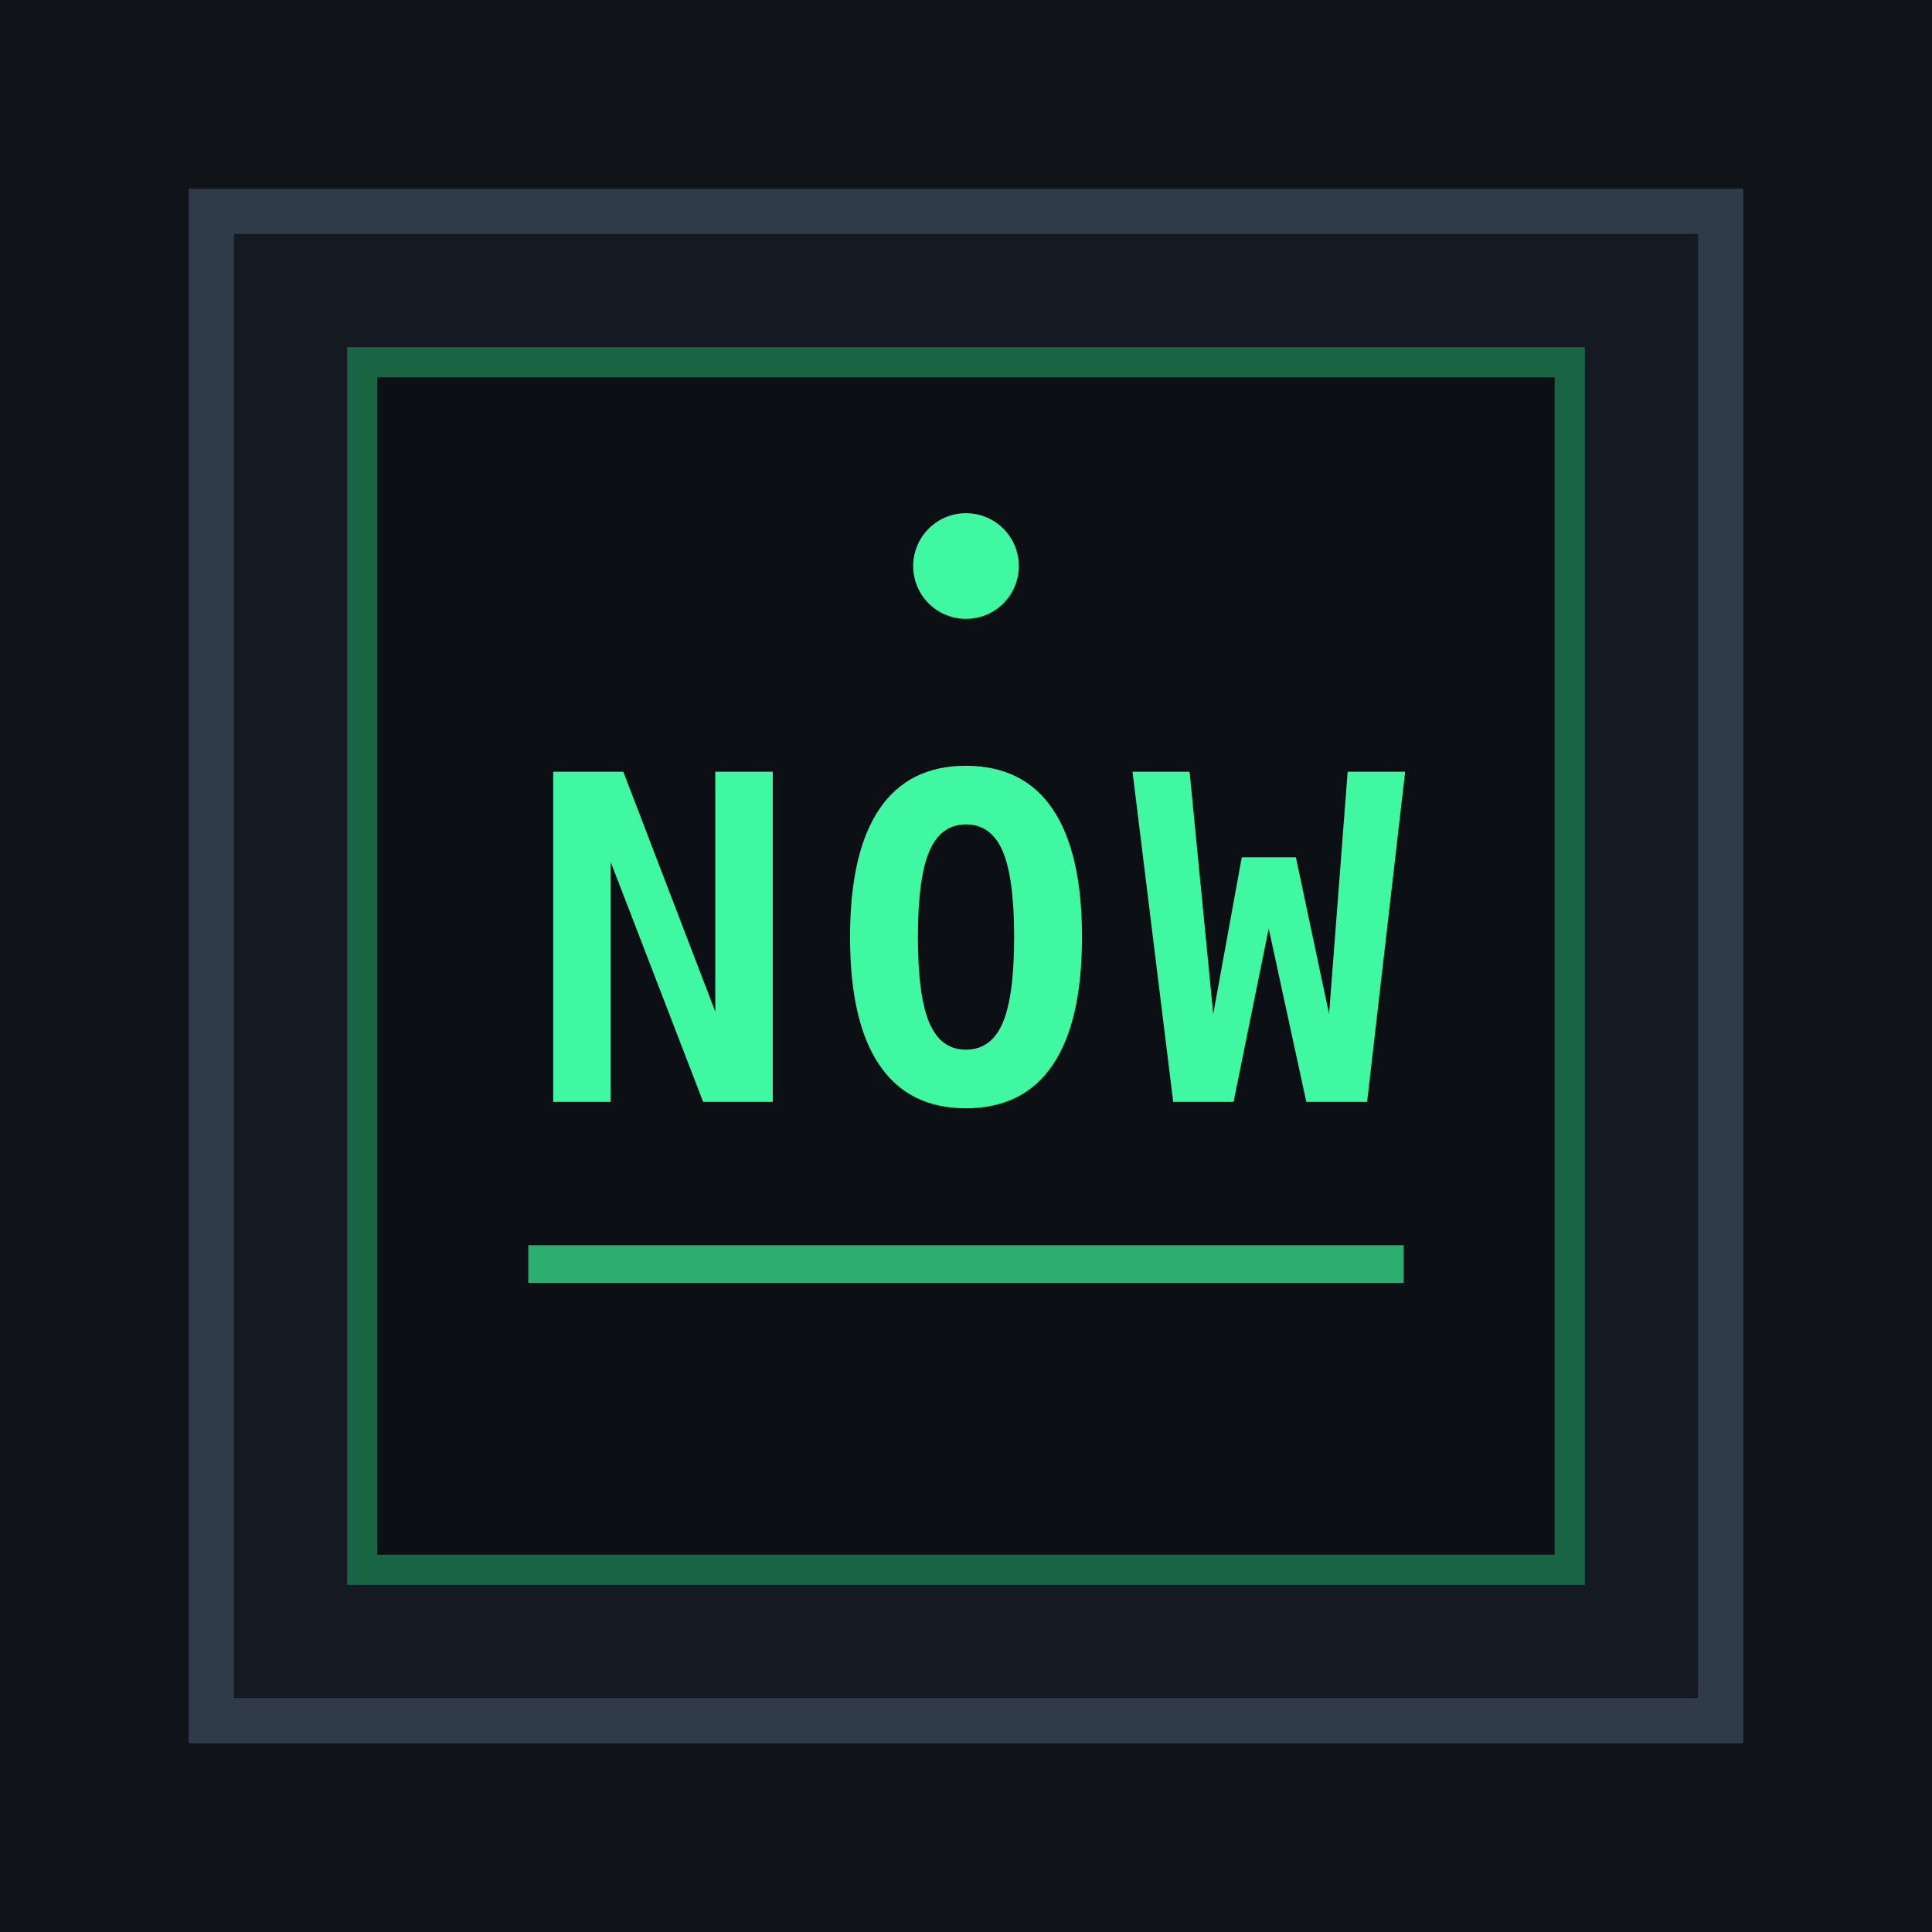
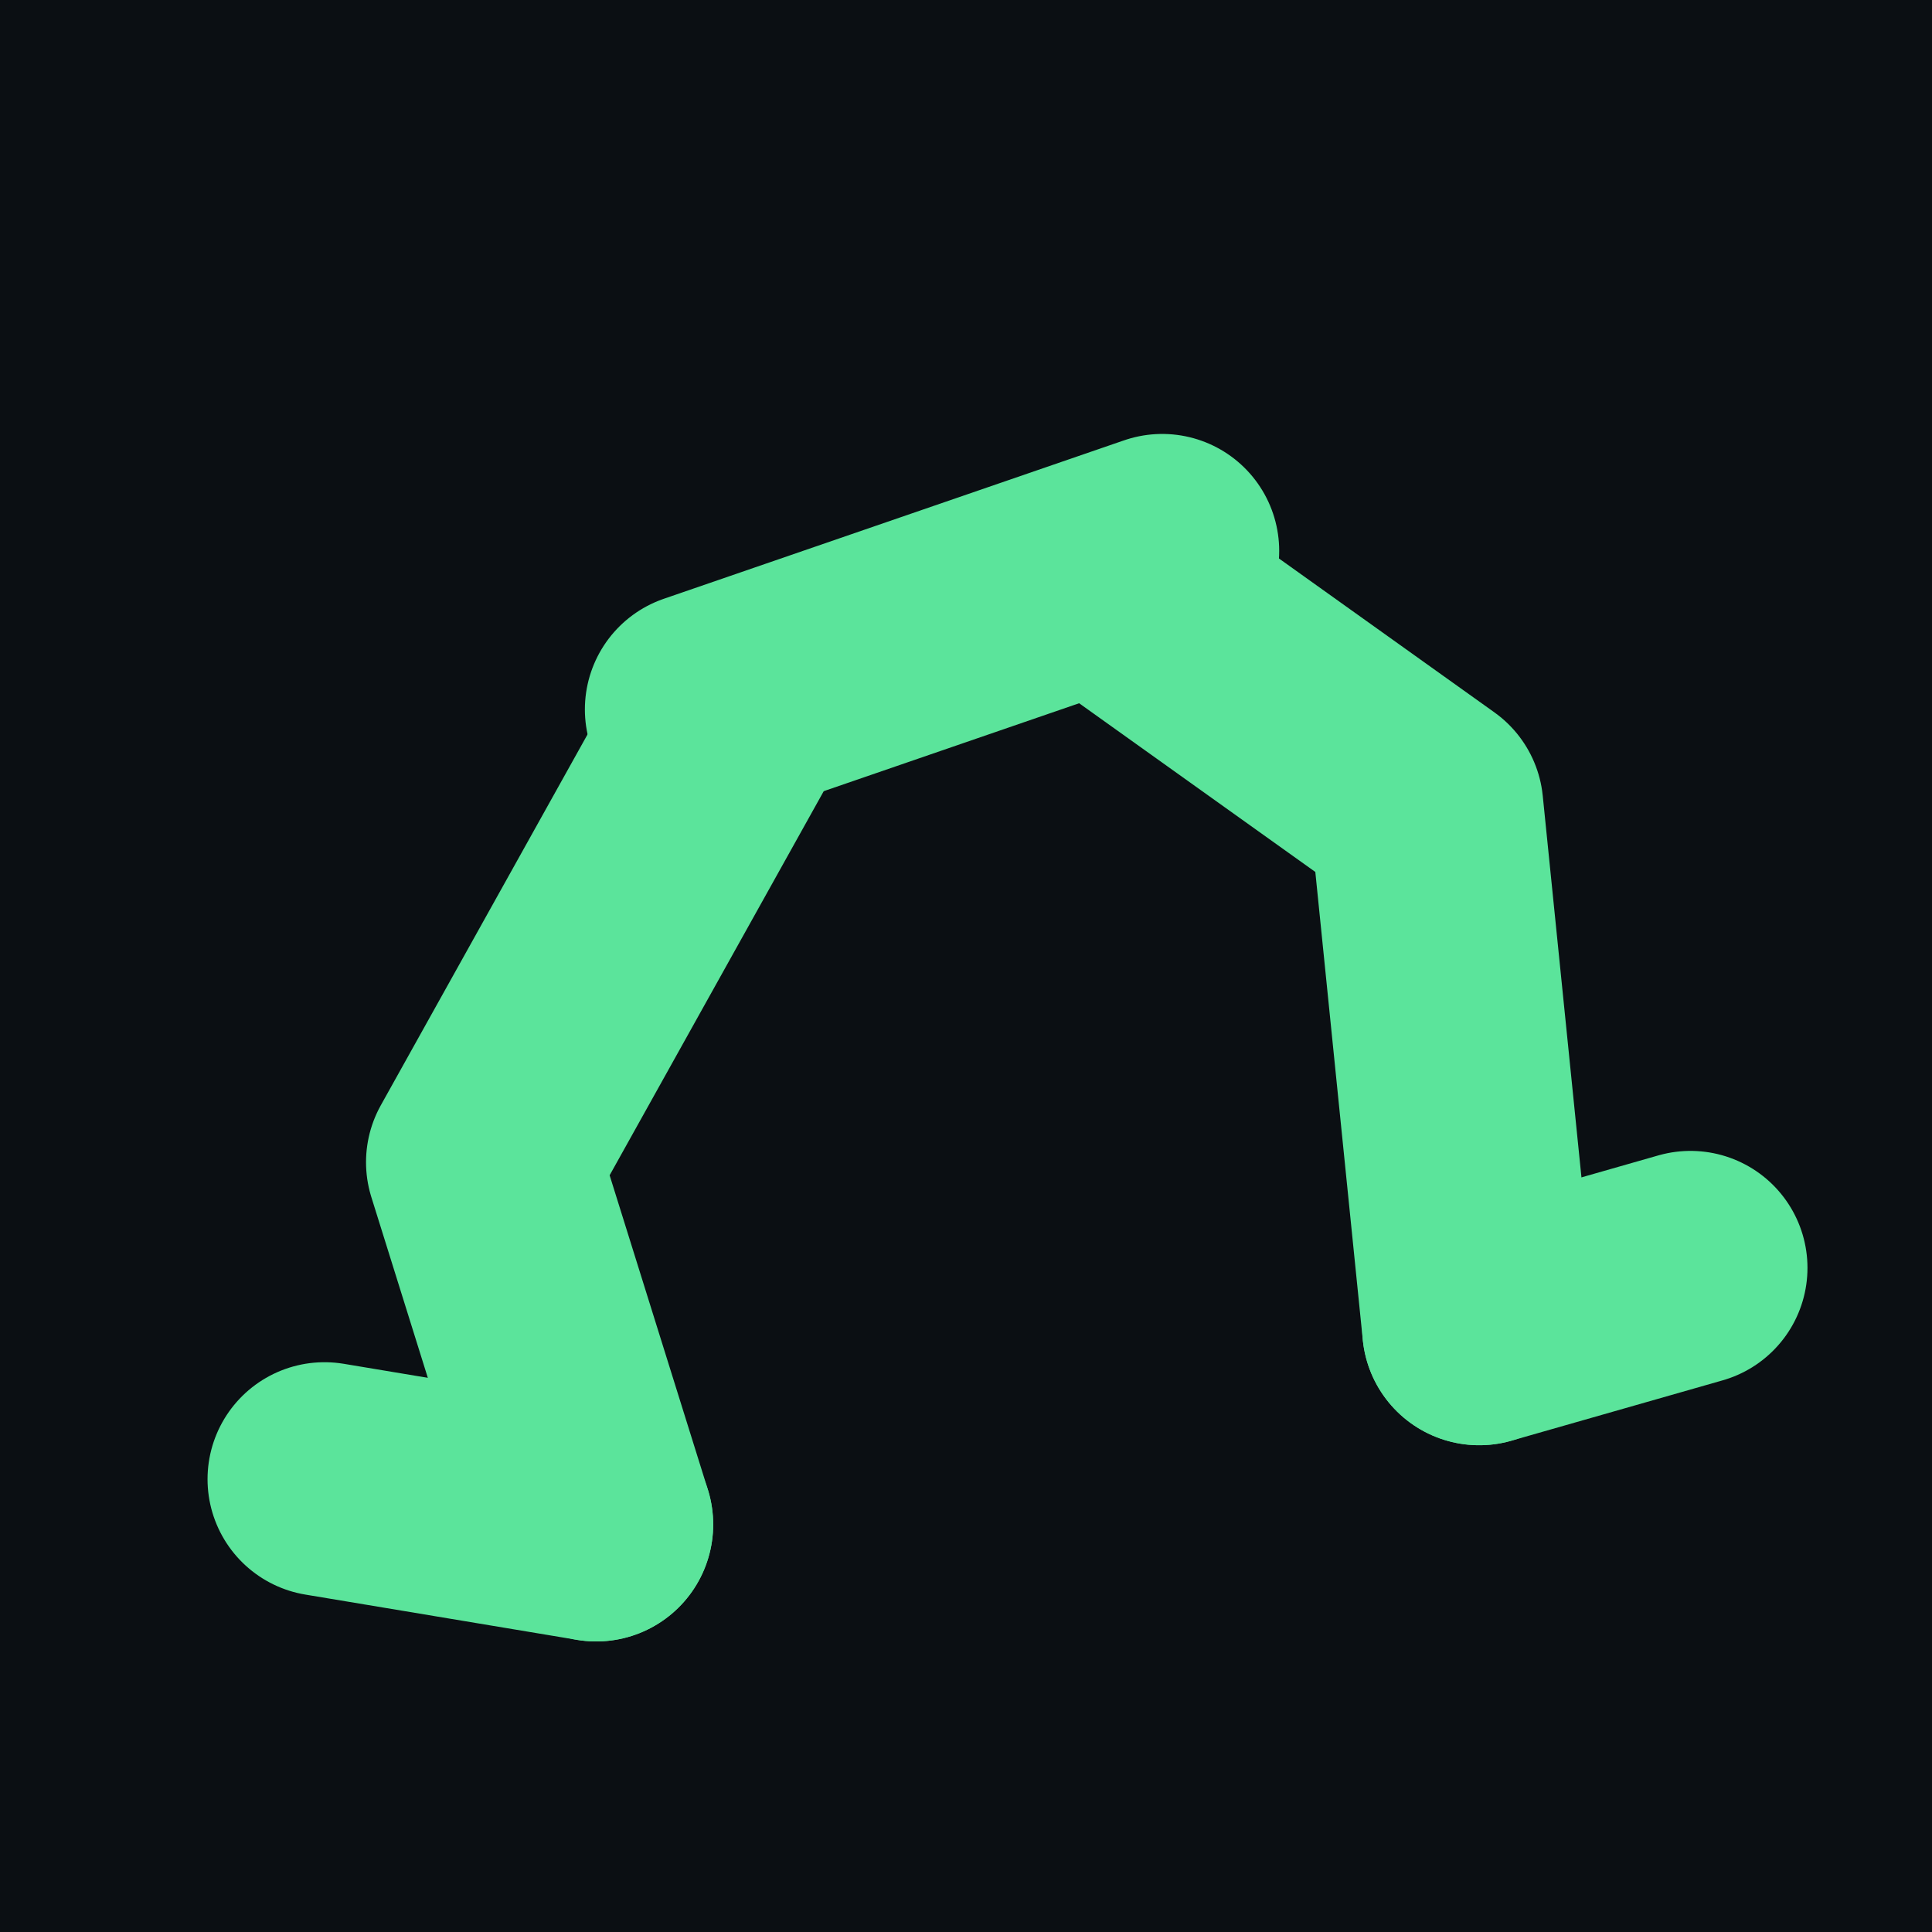
- <svg xmlns="http://www.w3.org/2000/svg" viewBox="0 0 512 512">
-   <rect width="512" height="512" fill="#101419" />
-   <rect x="56" y="56" width="400" height="400" fill="#151a22" stroke="#2f3b49" stroke-width="12" />
-   <rect x="96" y="96" width="320" height="320" fill="#0c1014" stroke="#196443" stroke-width="8" />
-   <text x="256" y="292" text-anchor="middle" font-family="Menlo, Consolas, monospace" font-weight="700" font-size="120" fill="#3ff8a1" letter-spacing="8">NOW</text>
-   <rect x="140" y="330" width="232" height="10" fill="#2bae6f" />
-   <circle cx="256" cy="150" r="14" fill="#3ff8a1" />
+ <svg xmlns="http://www.w3.org/2000/svg" viewBox="0 0 512 512" role="img" aria-label="Walker">
+   <rect width="512" height="512" fill="#0b0f13" />
+   <g fill="none" stroke="#5be49b" stroke-width="62" stroke-linecap="round" stroke-linejoin="round">
+     <path d="M186 188 L308 146" />
+     <path d="M196 186 L128 308 L158 404" />
+     <path d="M158 404 L86 392" />
+     <path d="M294 154 L378 214 L392 352" />
+     <path d="M392 352 L448 336" />
+   </g>
</svg>
